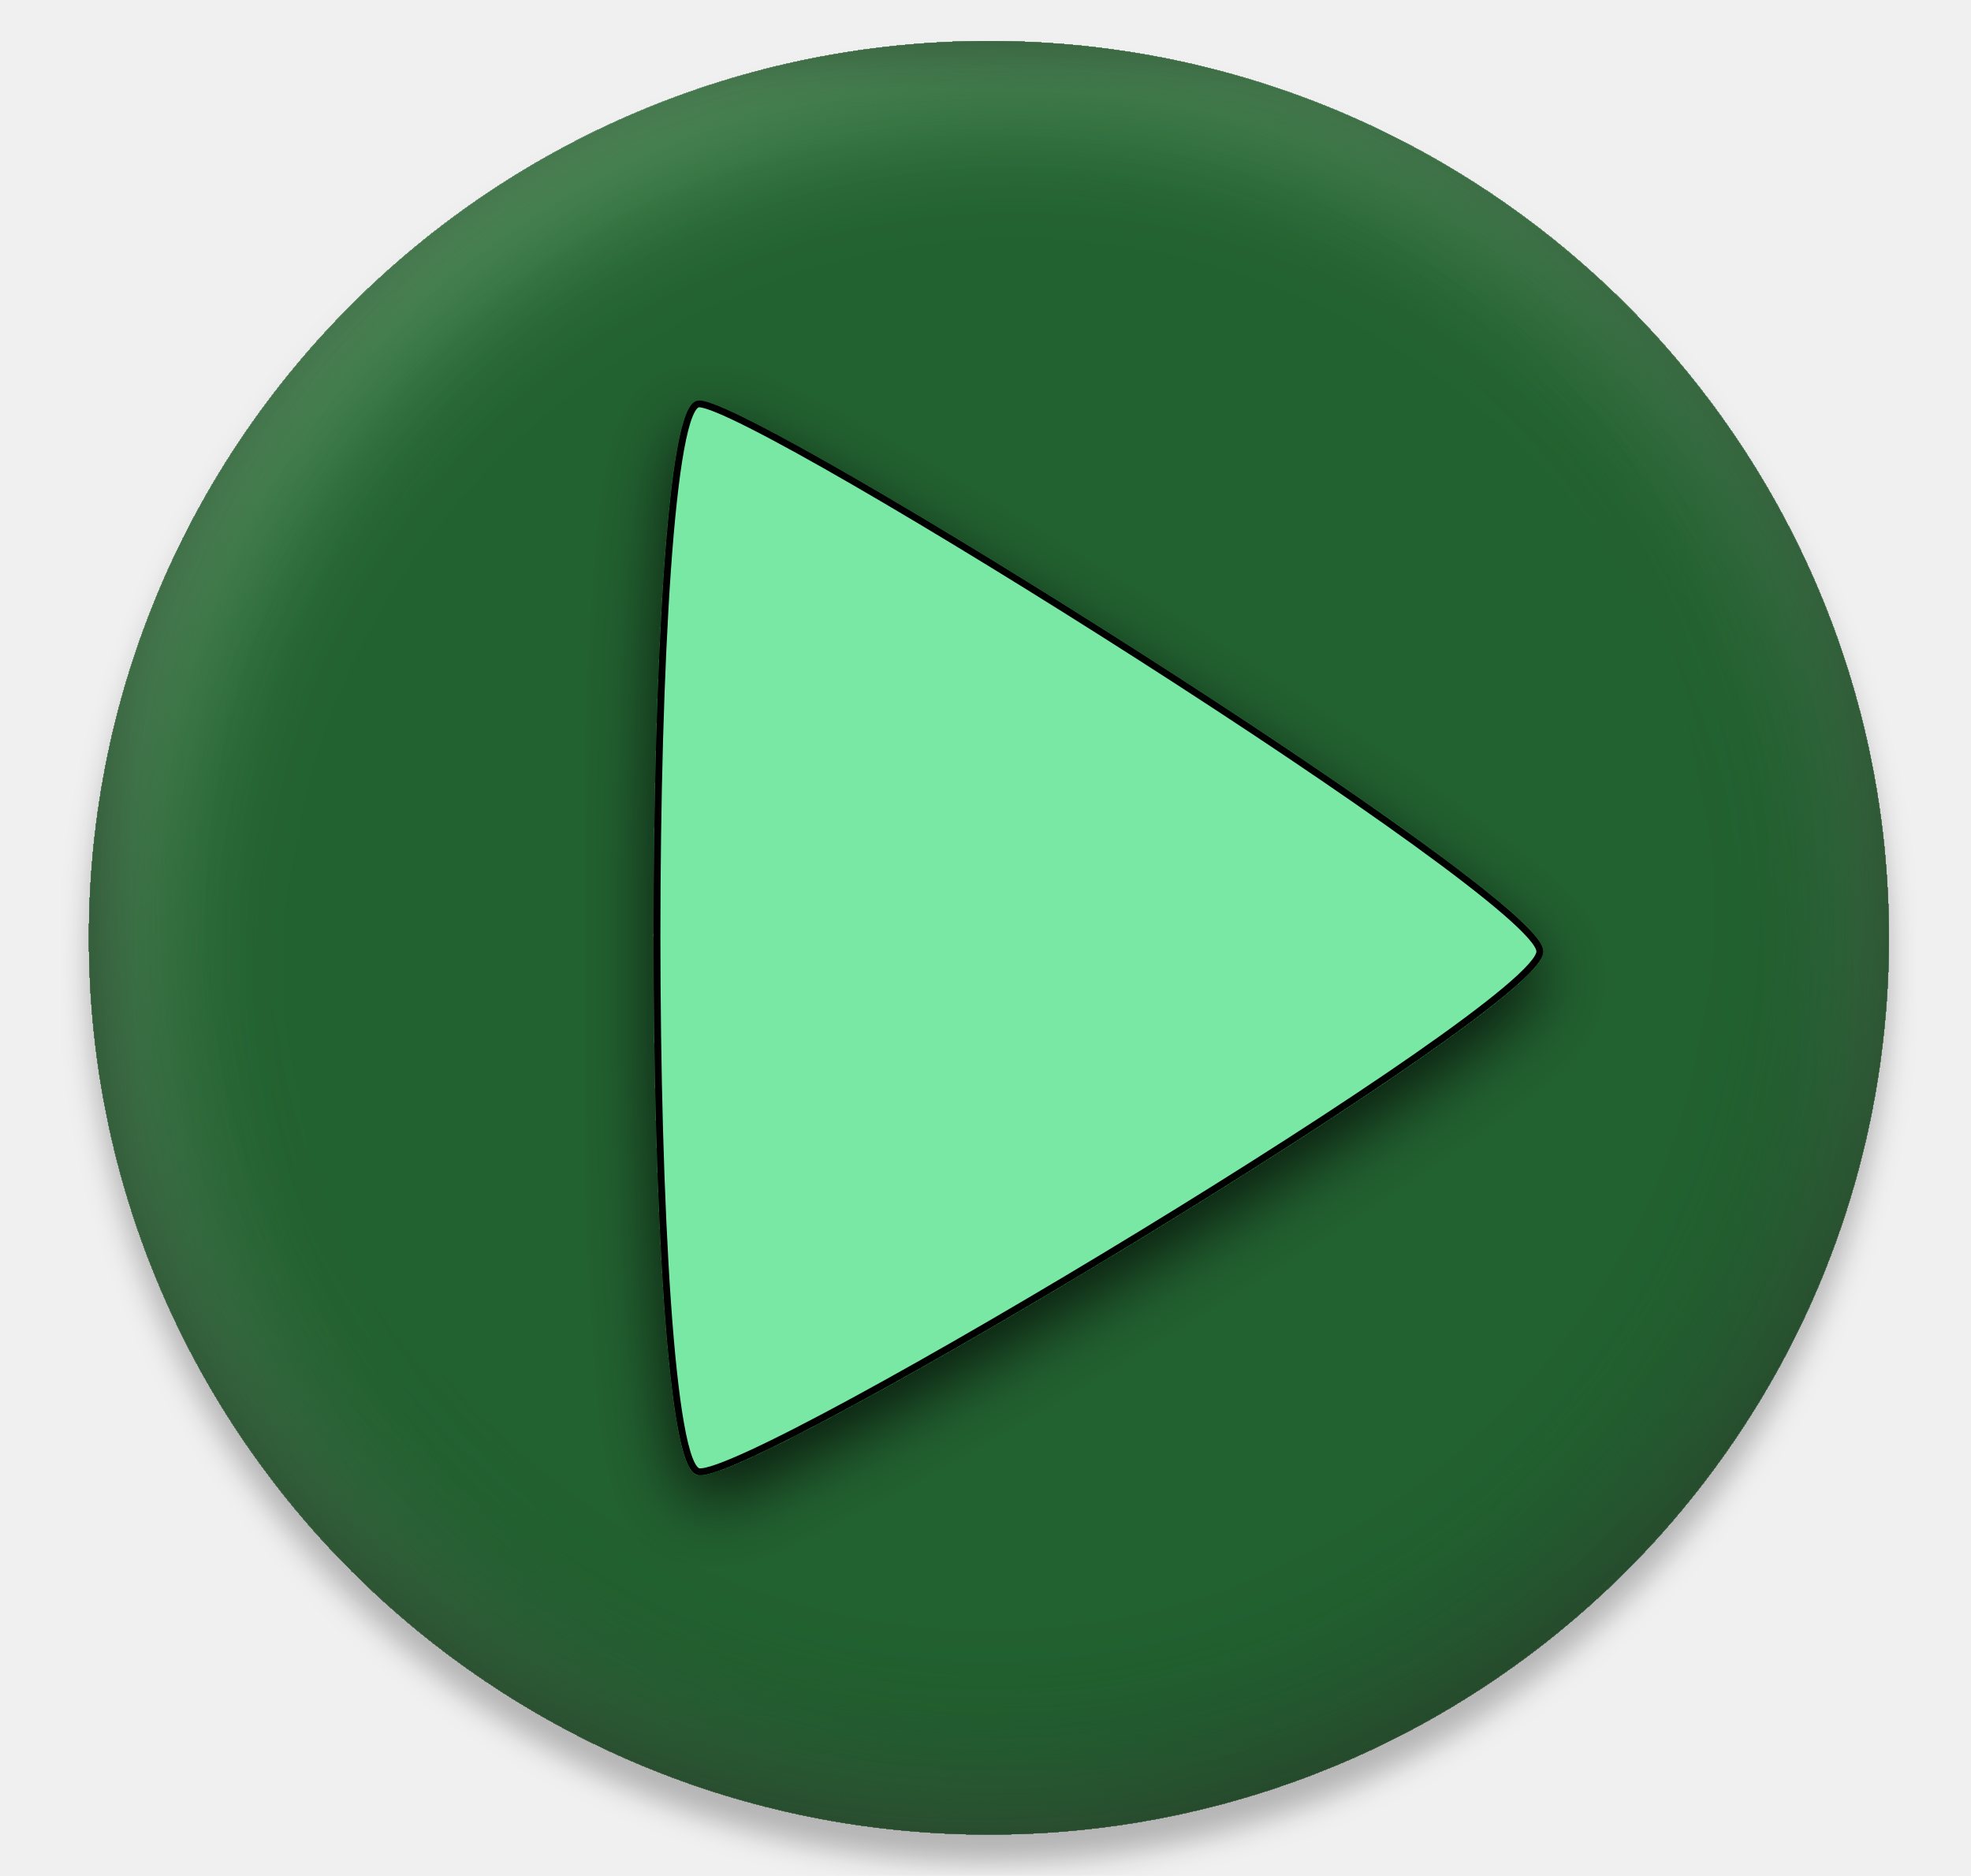
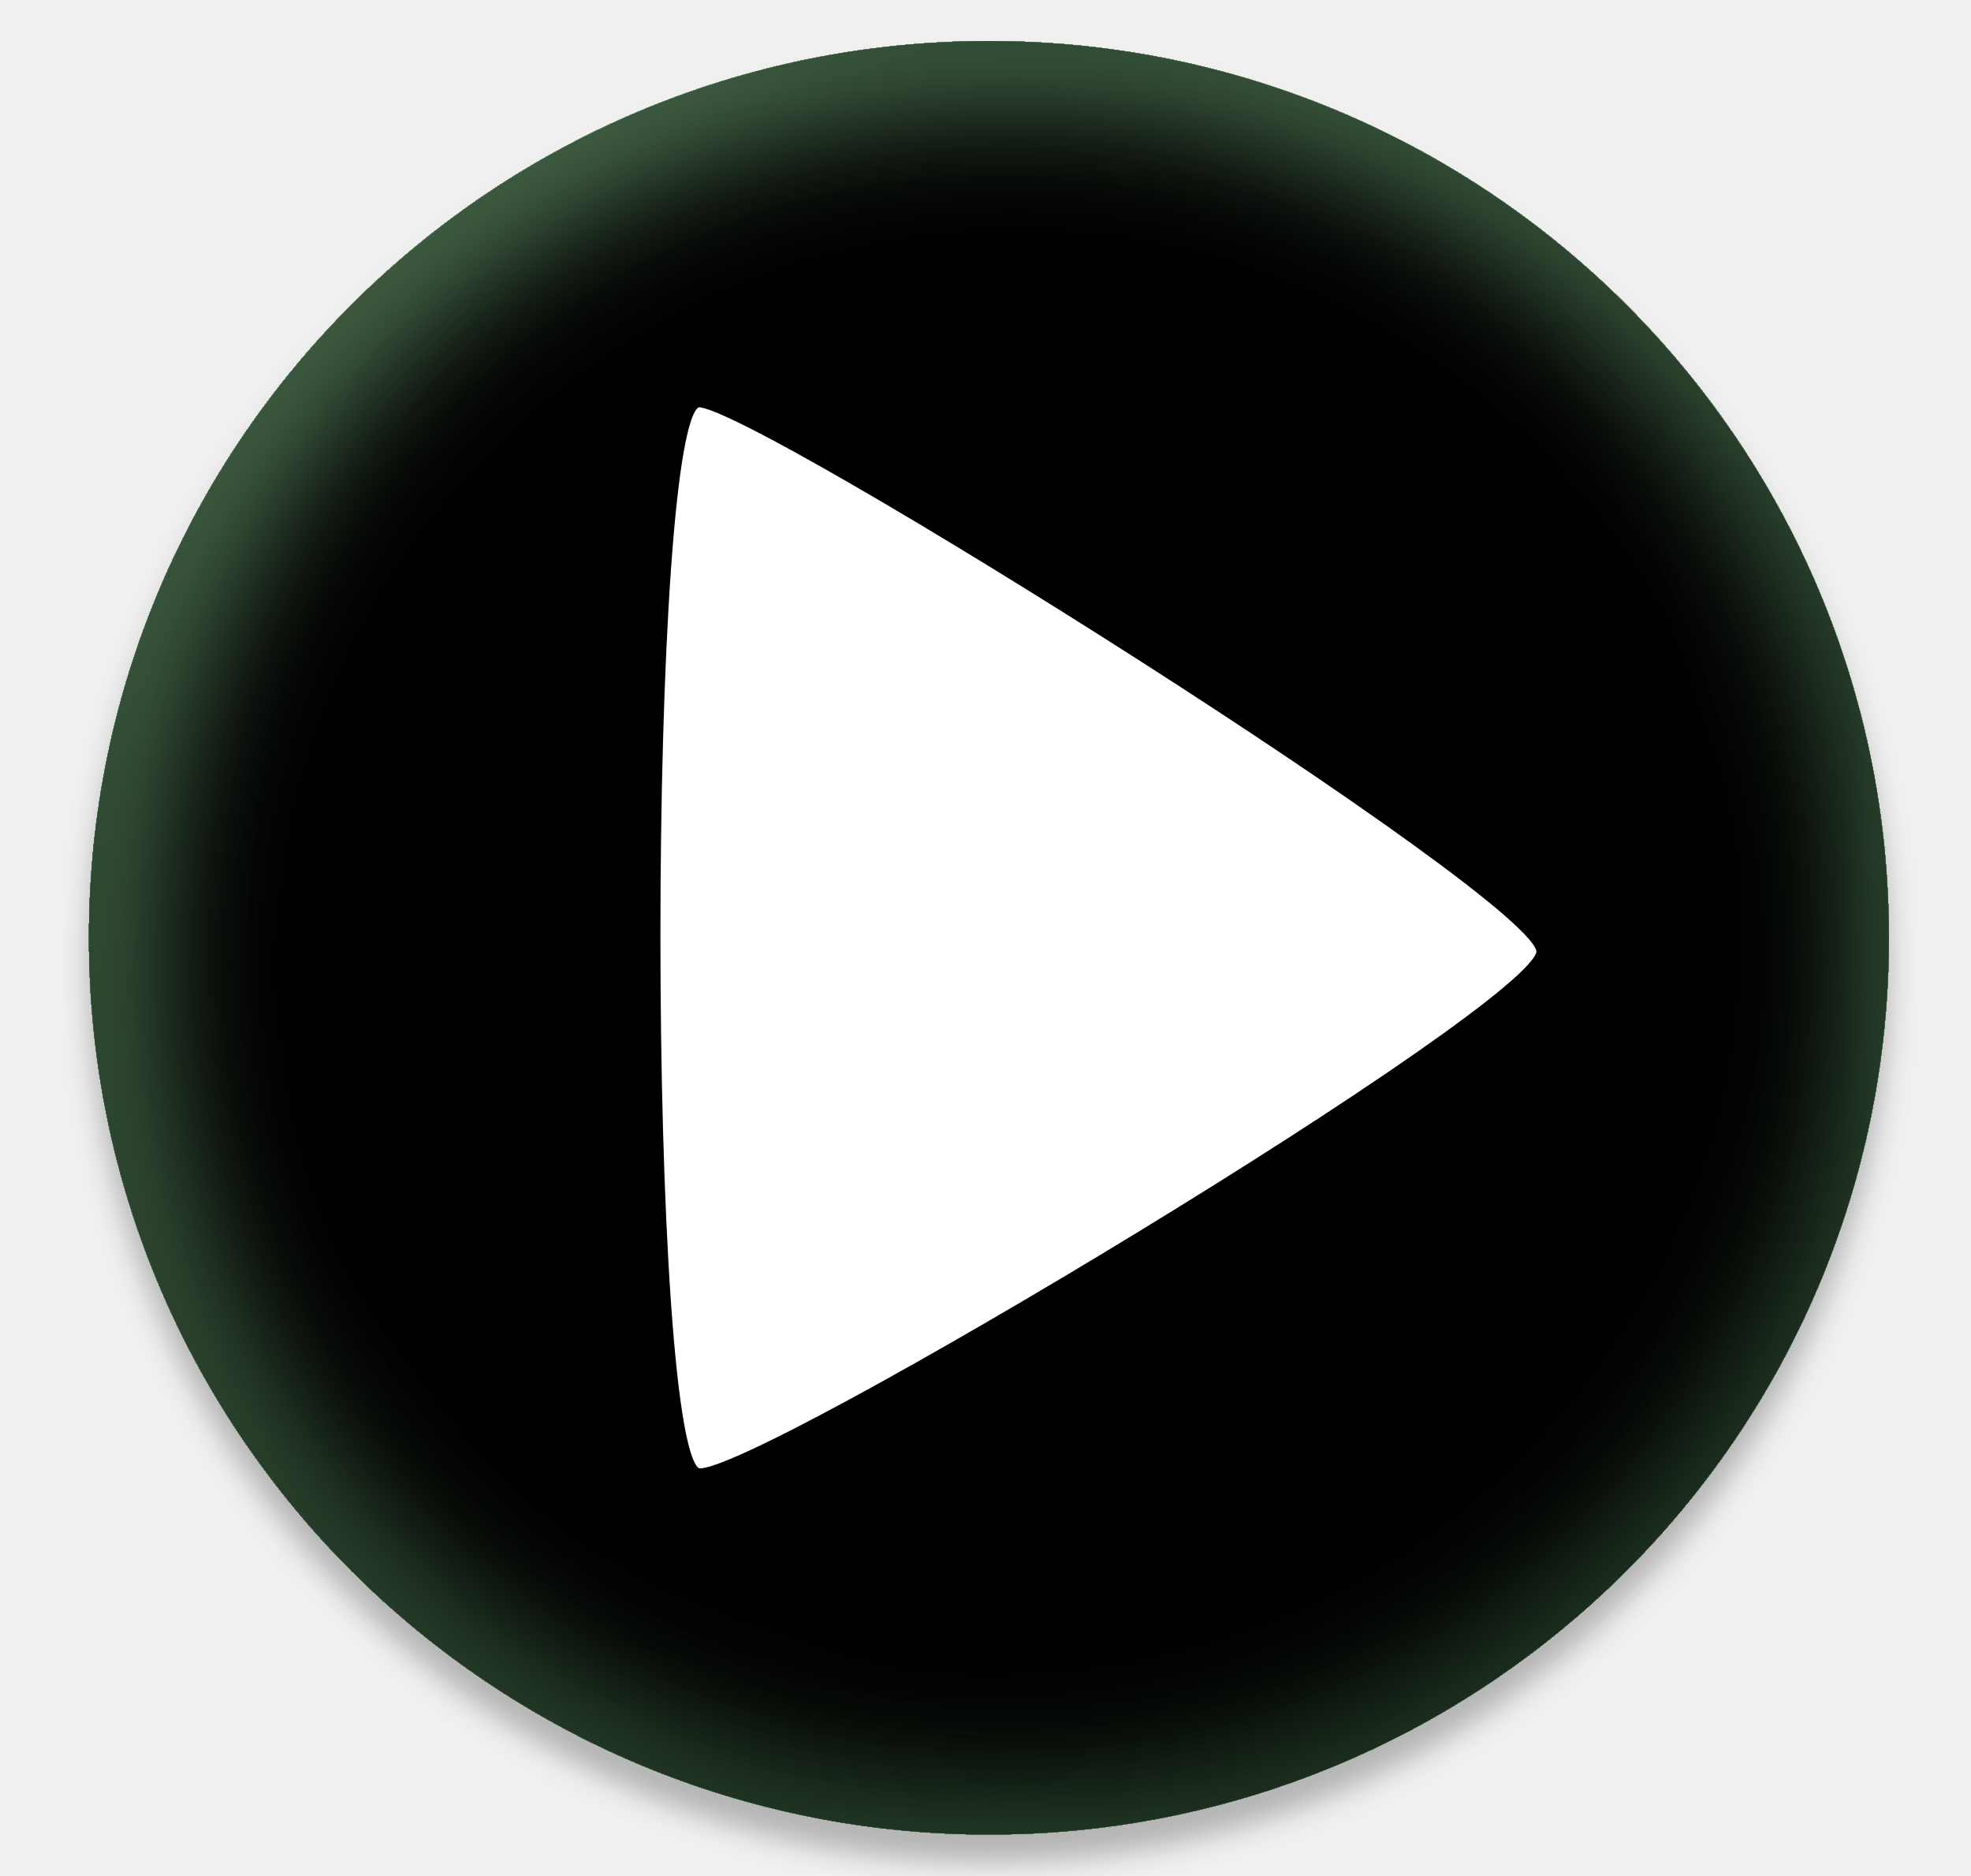
<svg xmlns="http://www.w3.org/2000/svg" width="288" height="274" viewBox="0 0 288 274" fill="none">
  <g clip-path="url(#clip0)">
    <g filter="url(#filter0_dii)">
-       <ellipse cx="144.5" cy="137" rx="131.5" ry="131" fill="#226130" />
+       <ellipse cx="144.5" cy="137" rx="131.5" ry="131" fill="#000000" />
    </g>
    <g filter="url(#filter1_d)">
-       <path d="M102.145 215C93.952 214.07 93.952 59 102.145 59C110.337 59 225 131 225 139C225 147 110.337 215.93 102.145 215Z" fill="#78E8A4" />
+       <path d="M102.145 215C93.952 214.07 93.952 59 102.145 59C110.337 59 225 131 225 139C225 147 110.337 215.93 102.145 215Z" fill="#ffffff" />
      <path d="M102.145 215C93.952 214.07 93.952 59 102.145 59C110.337 59 225 131 225 139C225 147 110.337 215.93 102.145 215Z" stroke="black" />
    </g>
  </g>
  <defs>
    <filter id="filter0_dii" x="9" y="2" width="271" height="274" filterUnits="userSpaceOnUse" color-interpolation-filters="sRGB">
      <feFlood flood-opacity="0" result="BackgroundImageFix" />
      <feColorMatrix in="SourceAlpha" type="matrix" values="0 0 0 0 0 0 0 0 0 0 0 0 0 0 0 0 0 0 127 0" result="hardAlpha" />
      <feOffset dy="4" />
      <feGaussianBlur stdDeviation="2" />
      <feComposite in2="hardAlpha" operator="out" />
      <feColorMatrix type="matrix" values="0 0 0 0 0 0 0 0 0 0 0 0 0 0 0 0 0 0 0.25 0" />
      <feBlend mode="normal" in2="BackgroundImageFix" result="effect1_dropShadow" />
      <feBlend mode="normal" in="SourceGraphic" in2="effect1_dropShadow" result="shape" />
      <feColorMatrix in="SourceAlpha" type="matrix" values="0 0 0 0 0 0 0 0 0 0 0 0 0 0 0 0 0 0 127 0" result="hardAlpha" />
      <feOffset dx="4" dy="4" />
      <feGaussianBlur stdDeviation="11" />
      <feComposite in2="hardAlpha" operator="arithmetic" k2="-1" k3="1" />
      <feColorMatrix type="matrix" values="0 0 0 0 0.7 0 0 0 0 1 0 0 0 0 0.73 0 0 0 0.66 0" />
      <feBlend mode="normal" in2="shape" result="effect2_innerShadow" />
      <feColorMatrix in="SourceAlpha" type="matrix" values="0 0 0 0 0 0 0 0 0 0 0 0 0 0 0 0 0 0 127 0" result="hardAlpha" />
      <feOffset dy="-4" />
      <feGaussianBlur stdDeviation="11.5" />
      <feComposite in2="hardAlpha" operator="arithmetic" k2="-1" k3="1" />
      <feColorMatrix type="matrix" values="0 0 0 0 0.078 0 0 0 0 0.154 0 0 0 0 0.09 0 0 0 0.97 0" />
      <feBlend mode="normal" in2="effect2_innerShadow" result="effect3_innerShadow" />
    </filter>
    <filter id="filter1_d" x="85.5" y="52.5" width="150" height="177.009" filterUnits="userSpaceOnUse" color-interpolation-filters="sRGB">
      <feFlood flood-opacity="0" result="BackgroundImageFix" />
      <feColorMatrix in="SourceAlpha" type="matrix" values="0 0 0 0 0 0 0 0 0 0 0 0 0 0 0 0 0 0 127 0" result="hardAlpha" />
      <feOffset dy="4" />
      <feGaussianBlur stdDeviation="5" />
      <feComposite in2="hardAlpha" operator="out" />
      <feColorMatrix type="matrix" values="0 0 0 0 0 0 0 0 0 0 0 0 0 0 0 0 0 0 0.72 0" />
      <feBlend mode="normal" in2="BackgroundImageFix" result="effect1_dropShadow" />
      <feBlend mode="normal" in="SourceGraphic" in2="effect1_dropShadow" result="shape" />
    </filter>
    <clipPath id="clip0">
      <rect width="288" height="274" fill="white" />
    </clipPath>
  </defs>
</svg>
